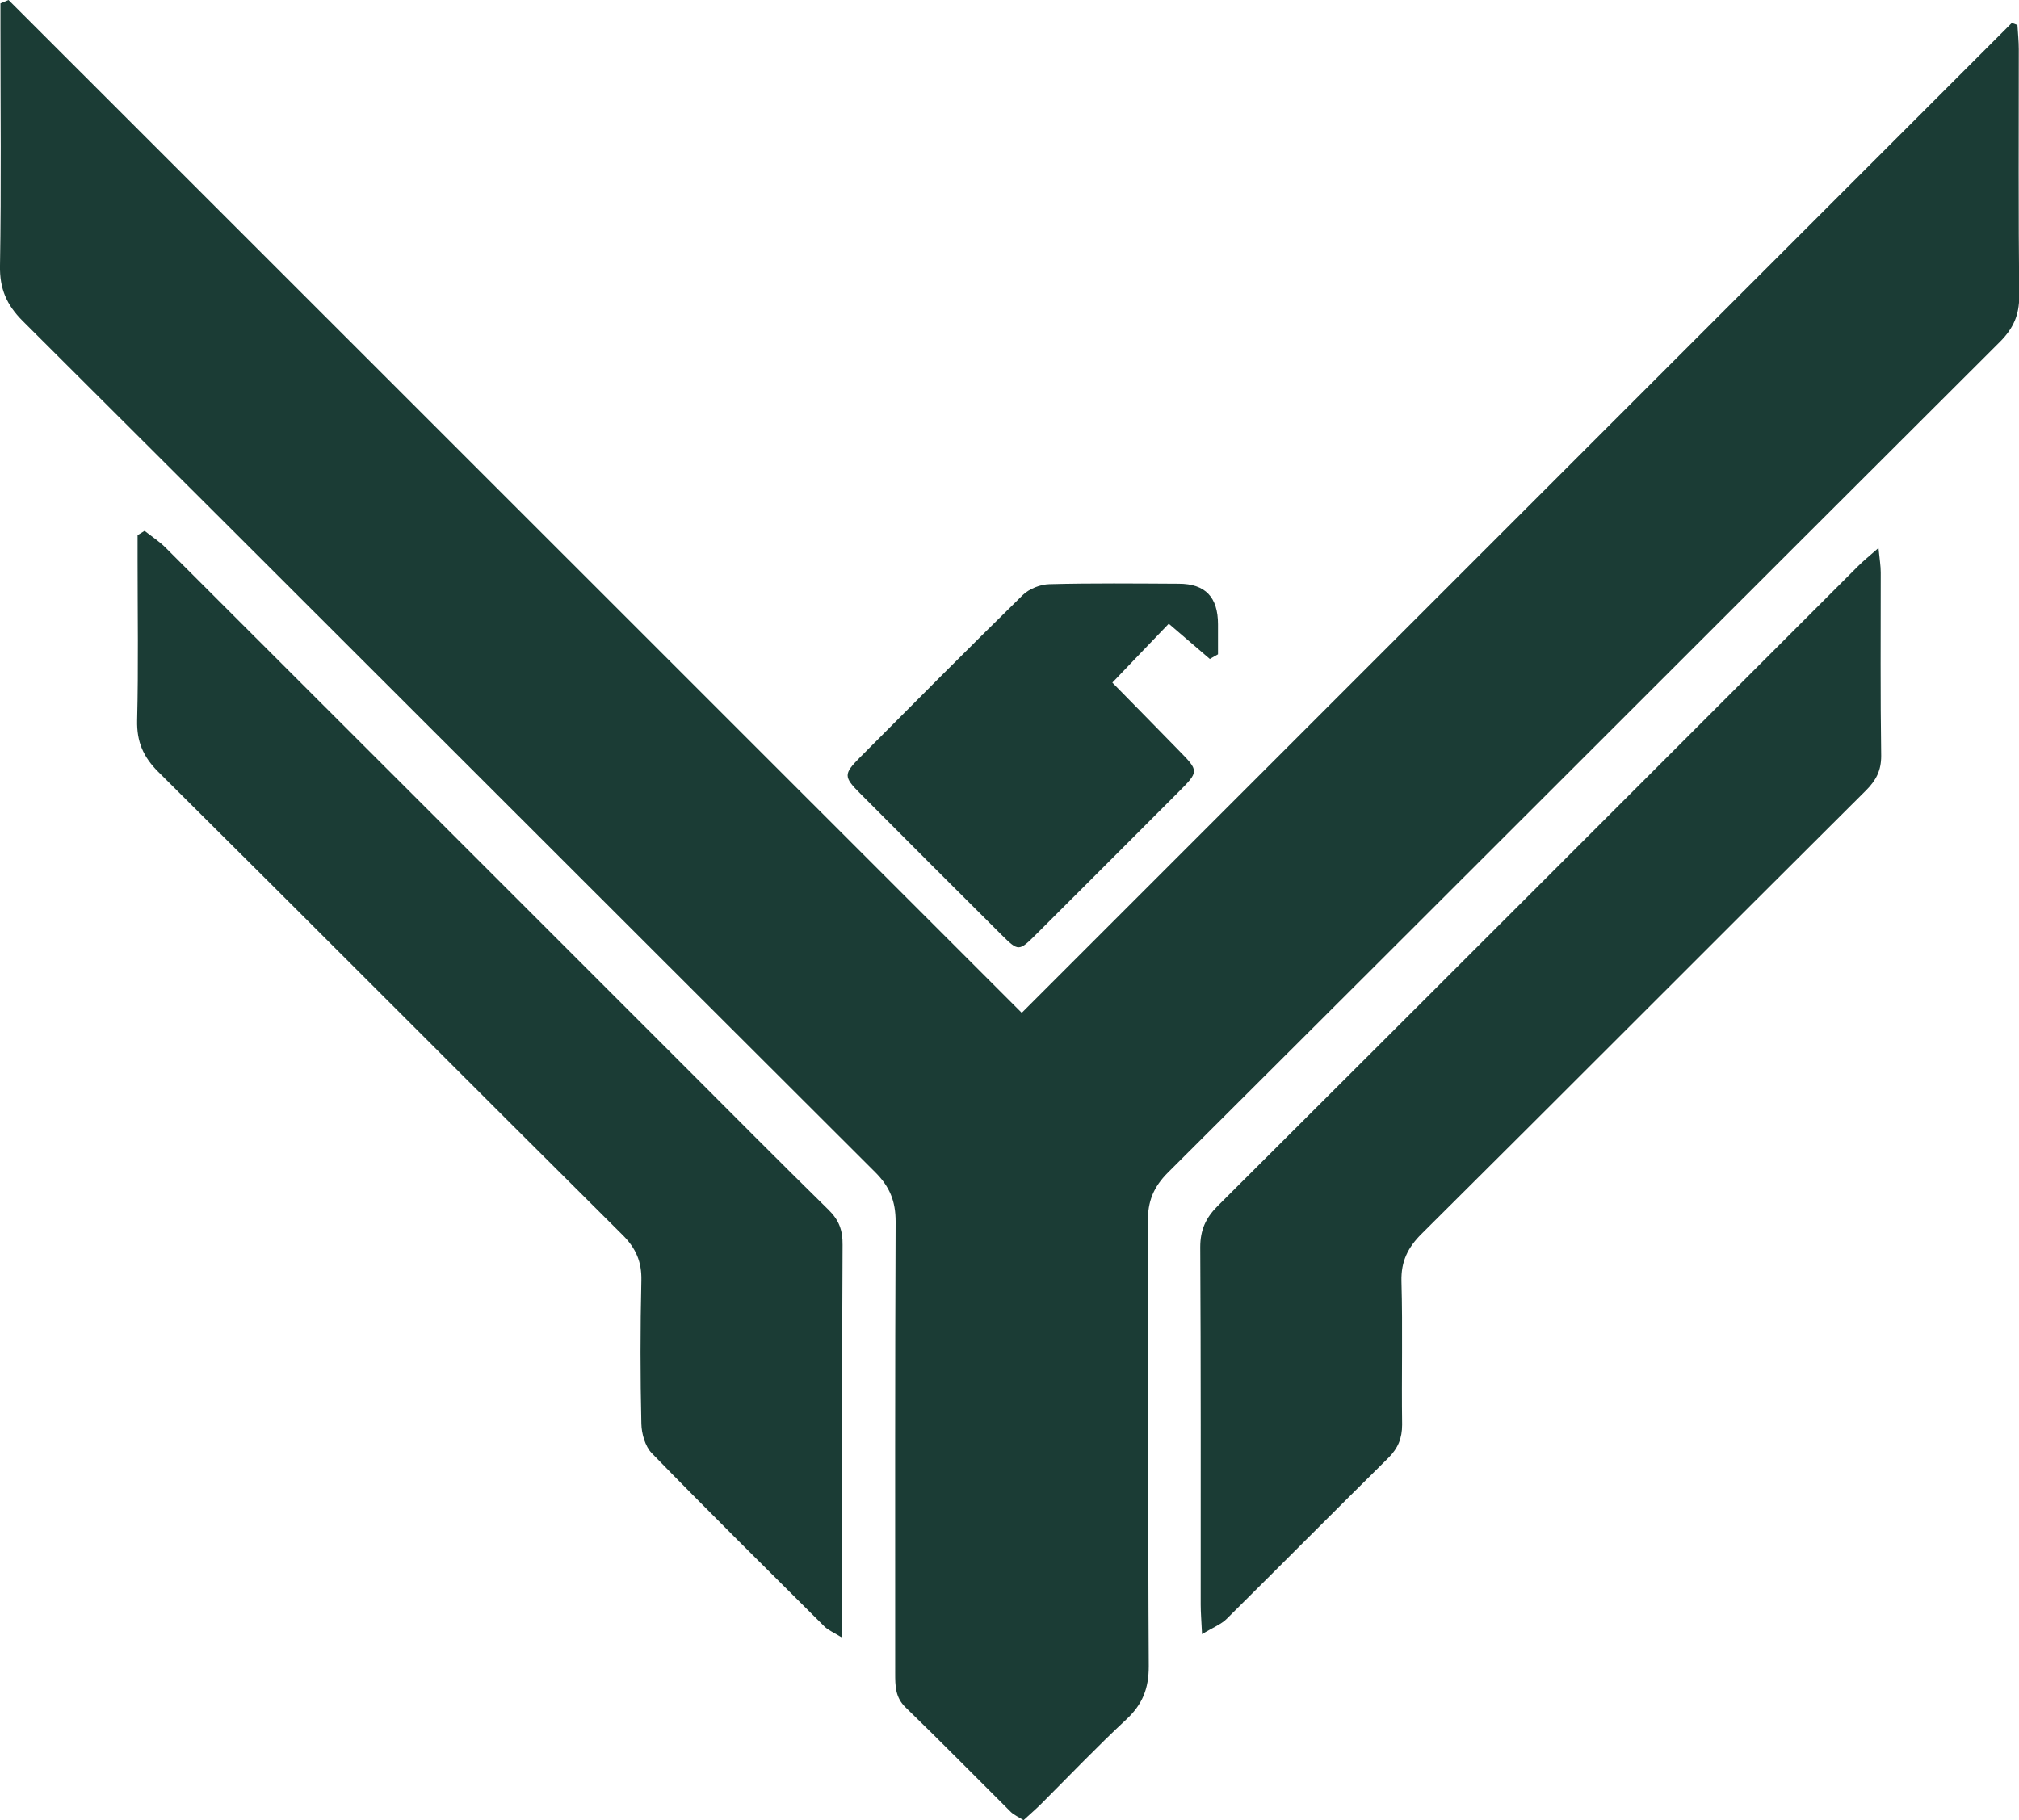
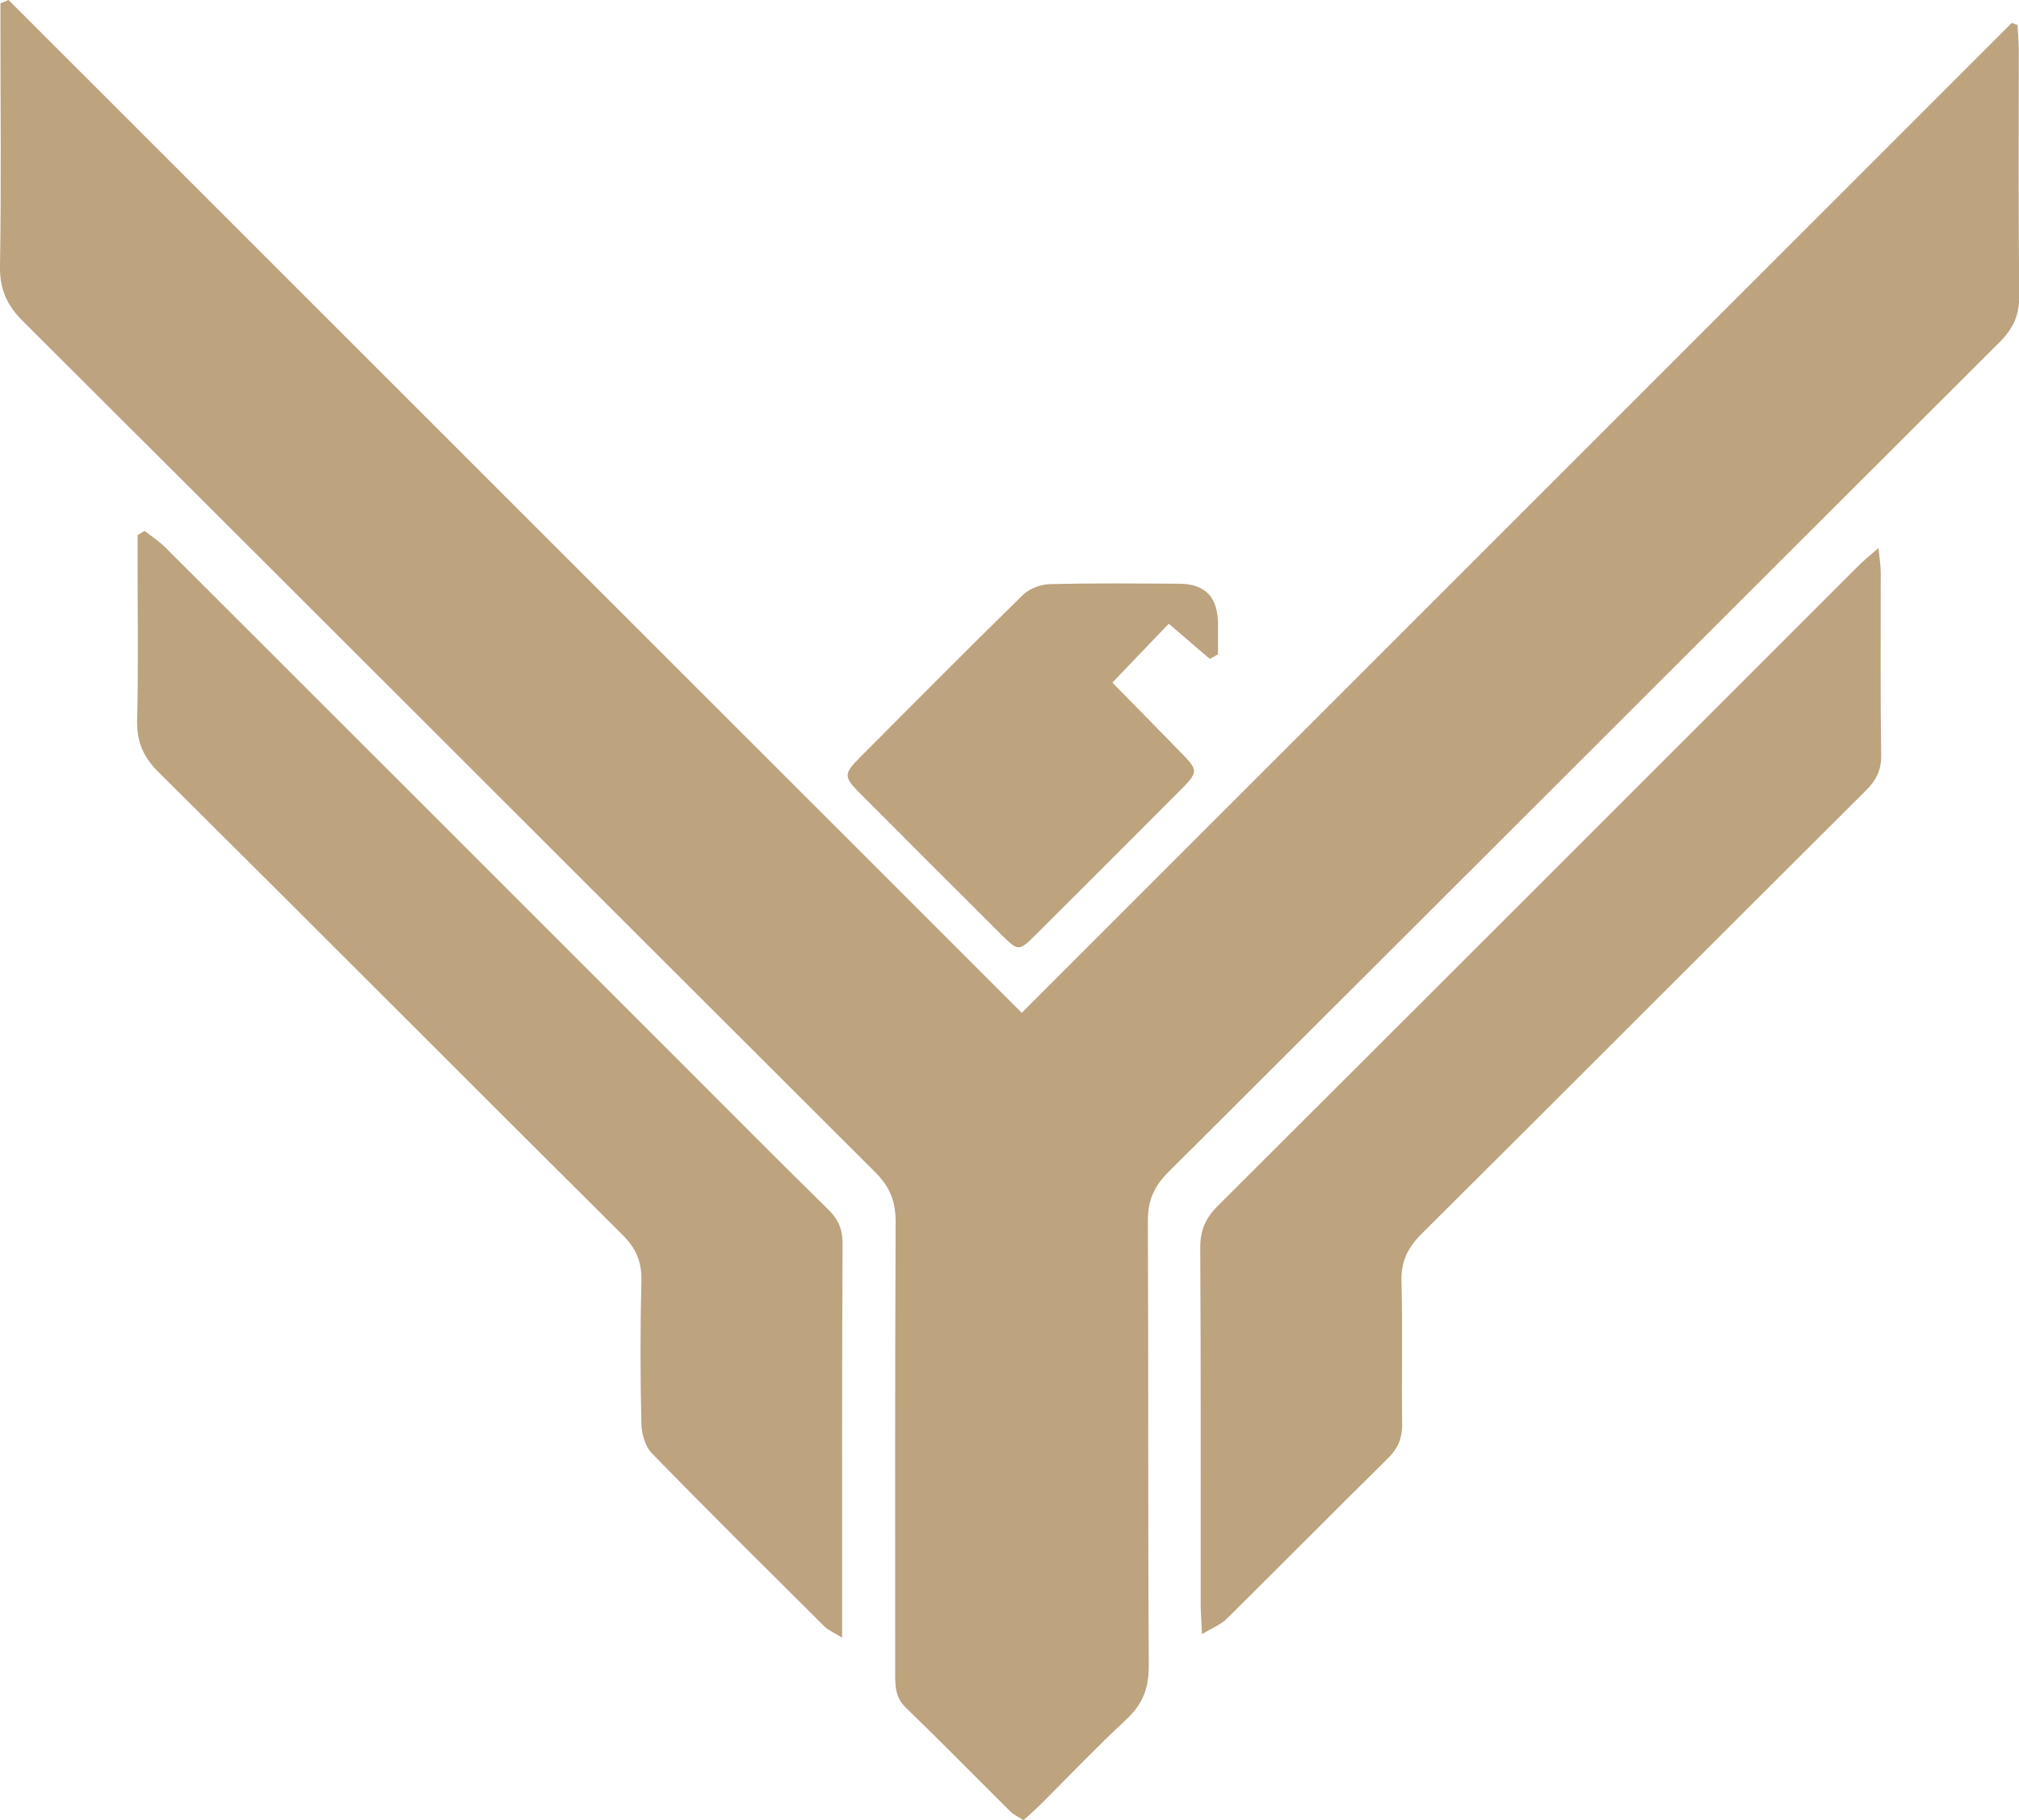
<svg xmlns="http://www.w3.org/2000/svg" id="Livello_2" data-name="Livello 2" viewBox="0 0 89.81 80.97">
  <defs>
    <style>
      .cls-1 {
        stroke-width: 0px;
      }
    </style>
  </defs>
  <g id="Livello_1-2" data-name="Livello 1">
    <g>
-       <path class="cls-1" fill="#1b3c35" d="m.38,0c14.98,14.98,29.97,29.96,45.07,45.06,14.73-14.73,29.38-29.38,44.04-44.04l.25.09c.02.36.06.72.06,1.08,0,3.66-.02,7.32.02,10.99,0,.84-.26,1.42-.84,2.01-12.35,12.32-24.67,24.66-37.02,36.97-.65.65-.91,1.29-.9,2.2.03,6.59,0,13.18.04,19.77,0,1-.28,1.7-1,2.37-1.3,1.21-2.53,2.5-3.79,3.76-.24.24-.5.46-.78.72-.22-.14-.42-.23-.56-.36-1.56-1.55-3.1-3.12-4.68-4.65-.47-.45-.47-.97-.47-1.53,0-6.7-.01-13.39.02-20.09,0-.91-.26-1.55-.91-2.2C26.28,39.53,13.66,26.89,1.01,14.28.29,13.56-.02,12.84,0,11.82.06,8.29.02,4.77.02,1.25c0-.37,0-.74,0-1.1.12-.05.24-.1.36-.15Z" />
-       <path class="cls-1" fill="#1b3c35" d="m6.42,23.61c.33.26.69.49.98.79,7.65,7.64,15.29,15.28,22.94,22.93,2.17,2.17,4.33,4.35,6.52,6.5.46.45.63.91.62,1.56-.03,5.37-.02,10.74-.02,16.11,0,.38,0,.76,0,1.36-.37-.23-.62-.33-.79-.5-2.57-2.56-5.15-5.11-7.68-7.71-.29-.3-.45-.86-.46-1.3-.05-2.13-.05-4.25,0-6.38.02-.83-.24-1.43-.83-2.02-6.9-6.86-13.76-13.76-20.66-20.61-.67-.67-.96-1.34-.94-2.29.06-2.37.02-4.74.02-7.11,0-.38,0-.75,0-1.13.1-.06.21-.13.31-.19Z" />
-       <path class="cls-1" fill="#1b3c35" d="m53.47,72.71c-.03-.63-.06-.97-.06-1.32,0-5.3.01-10.6-.02-15.9,0-.76.24-1.3.77-1.83,9.51-9.48,19-18.98,28.49-28.47.24-.24.5-.45.91-.81.05.5.1.8.1,1.09,0,2.72-.02,5.44.02,8.16,0,.66-.23,1.09-.68,1.54-6.6,6.57-13.17,13.17-19.77,19.73-.61.61-.91,1.22-.89,2.1.06,2.13,0,4.25.03,6.38,0,.61-.18,1.05-.61,1.48-2.41,2.38-4.79,4.78-7.19,7.16-.25.25-.62.39-1.11.69Z" />
-       <path class="cls-1" fill="#1b3c35" d="m53.82,29.32c-.61-.52-1.22-1.05-1.83-1.57-.81.84-1.61,1.68-2.51,2.62.91.92,1.92,1.96,2.94,3,.92.94.93.94-.02,1.89-2.09,2.09-4.18,4.19-6.28,6.28-.8.8-.81.8-1.57.05-2.1-2.09-4.19-4.18-6.28-6.28-.75-.75-.75-.87-.02-1.61,2.41-2.42,4.81-4.84,7.25-7.23.29-.28.78-.47,1.18-.48,1.91-.05,3.83-.03,5.75-.02,1.19,0,1.75.6,1.75,1.81,0,.44,0,.88,0,1.33-.12.07-.25.14-.37.21Z" />
+       <path class="cls-1" fill="#bda37e" d="m.38,0c14.98,14.98,29.97,29.96,45.07,45.06,14.73-14.73,29.38-29.38,44.04-44.04l.25.09c.02.36.06.72.06,1.08,0,3.66-.02,7.32.02,10.99,0,.84-.26,1.42-.84,2.01-12.35,12.32-24.67,24.66-37.02,36.97-.65.65-.91,1.29-.9,2.2.03,6.59,0,13.18.04,19.77,0,1-.28,1.7-1,2.37-1.3,1.21-2.53,2.5-3.79,3.76-.24.24-.5.46-.78.72-.22-.14-.42-.23-.56-.36-1.56-1.55-3.1-3.12-4.68-4.65-.47-.45-.47-.97-.47-1.53,0-6.7-.01-13.39.02-20.09,0-.91-.26-1.55-.91-2.2C26.28,39.53,13.66,26.89,1.01,14.28.29,13.56-.02,12.84,0,11.82.06,8.29.02,4.77.02,1.25c0-.37,0-.74,0-1.1.12-.05.24-.1.36-.15Z" />
+       <path class="cls-1" fill="#bda37e" d="m6.42,23.61c.33.26.69.49.98.79,7.65,7.64,15.29,15.28,22.94,22.93,2.17,2.17,4.33,4.35,6.52,6.5.46.45.63.91.62,1.56-.03,5.37-.02,10.74-.02,16.11,0,.38,0,.76,0,1.36-.37-.23-.62-.33-.79-.5-2.57-2.56-5.15-5.11-7.68-7.71-.29-.3-.45-.86-.46-1.3-.05-2.13-.05-4.25,0-6.38.02-.83-.24-1.43-.83-2.02-6.9-6.86-13.76-13.76-20.66-20.61-.67-.67-.96-1.34-.94-2.29.06-2.37.02-4.74.02-7.11,0-.38,0-.75,0-1.13.1-.06.21-.13.31-.19Z" />
+       <path class="cls-1" fill="#bda37e" d="m53.47,72.71c-.03-.63-.06-.97-.06-1.32,0-5.3.01-10.6-.02-15.9,0-.76.24-1.3.77-1.83,9.51-9.48,19-18.98,28.49-28.47.24-.24.5-.45.91-.81.05.5.1.8.1,1.09,0,2.72-.02,5.44.02,8.16,0,.66-.23,1.09-.68,1.54-6.6,6.57-13.17,13.17-19.77,19.73-.61.61-.91,1.22-.89,2.1.06,2.13,0,4.25.03,6.38,0,.61-.18,1.05-.61,1.48-2.41,2.38-4.79,4.78-7.19,7.16-.25.25-.62.39-1.11.69Z" />
+       <path class="cls-1" fill="#bda37e" d="m53.82,29.32c-.61-.52-1.22-1.05-1.83-1.57-.81.84-1.61,1.68-2.51,2.62.91.92,1.92,1.96,2.94,3,.92.94.93.94-.02,1.89-2.09,2.09-4.18,4.19-6.28,6.28-.8.8-.81.8-1.57.05-2.1-2.09-4.19-4.18-6.28-6.28-.75-.75-.75-.87-.02-1.61,2.41-2.42,4.81-4.84,7.25-7.23.29-.28.78-.47,1.18-.48,1.91-.05,3.83-.03,5.75-.02,1.19,0,1.75.6,1.75,1.81,0,.44,0,.88,0,1.33-.12.07-.25.14-.37.21Z" />
    </g>
  </g>
</svg>
